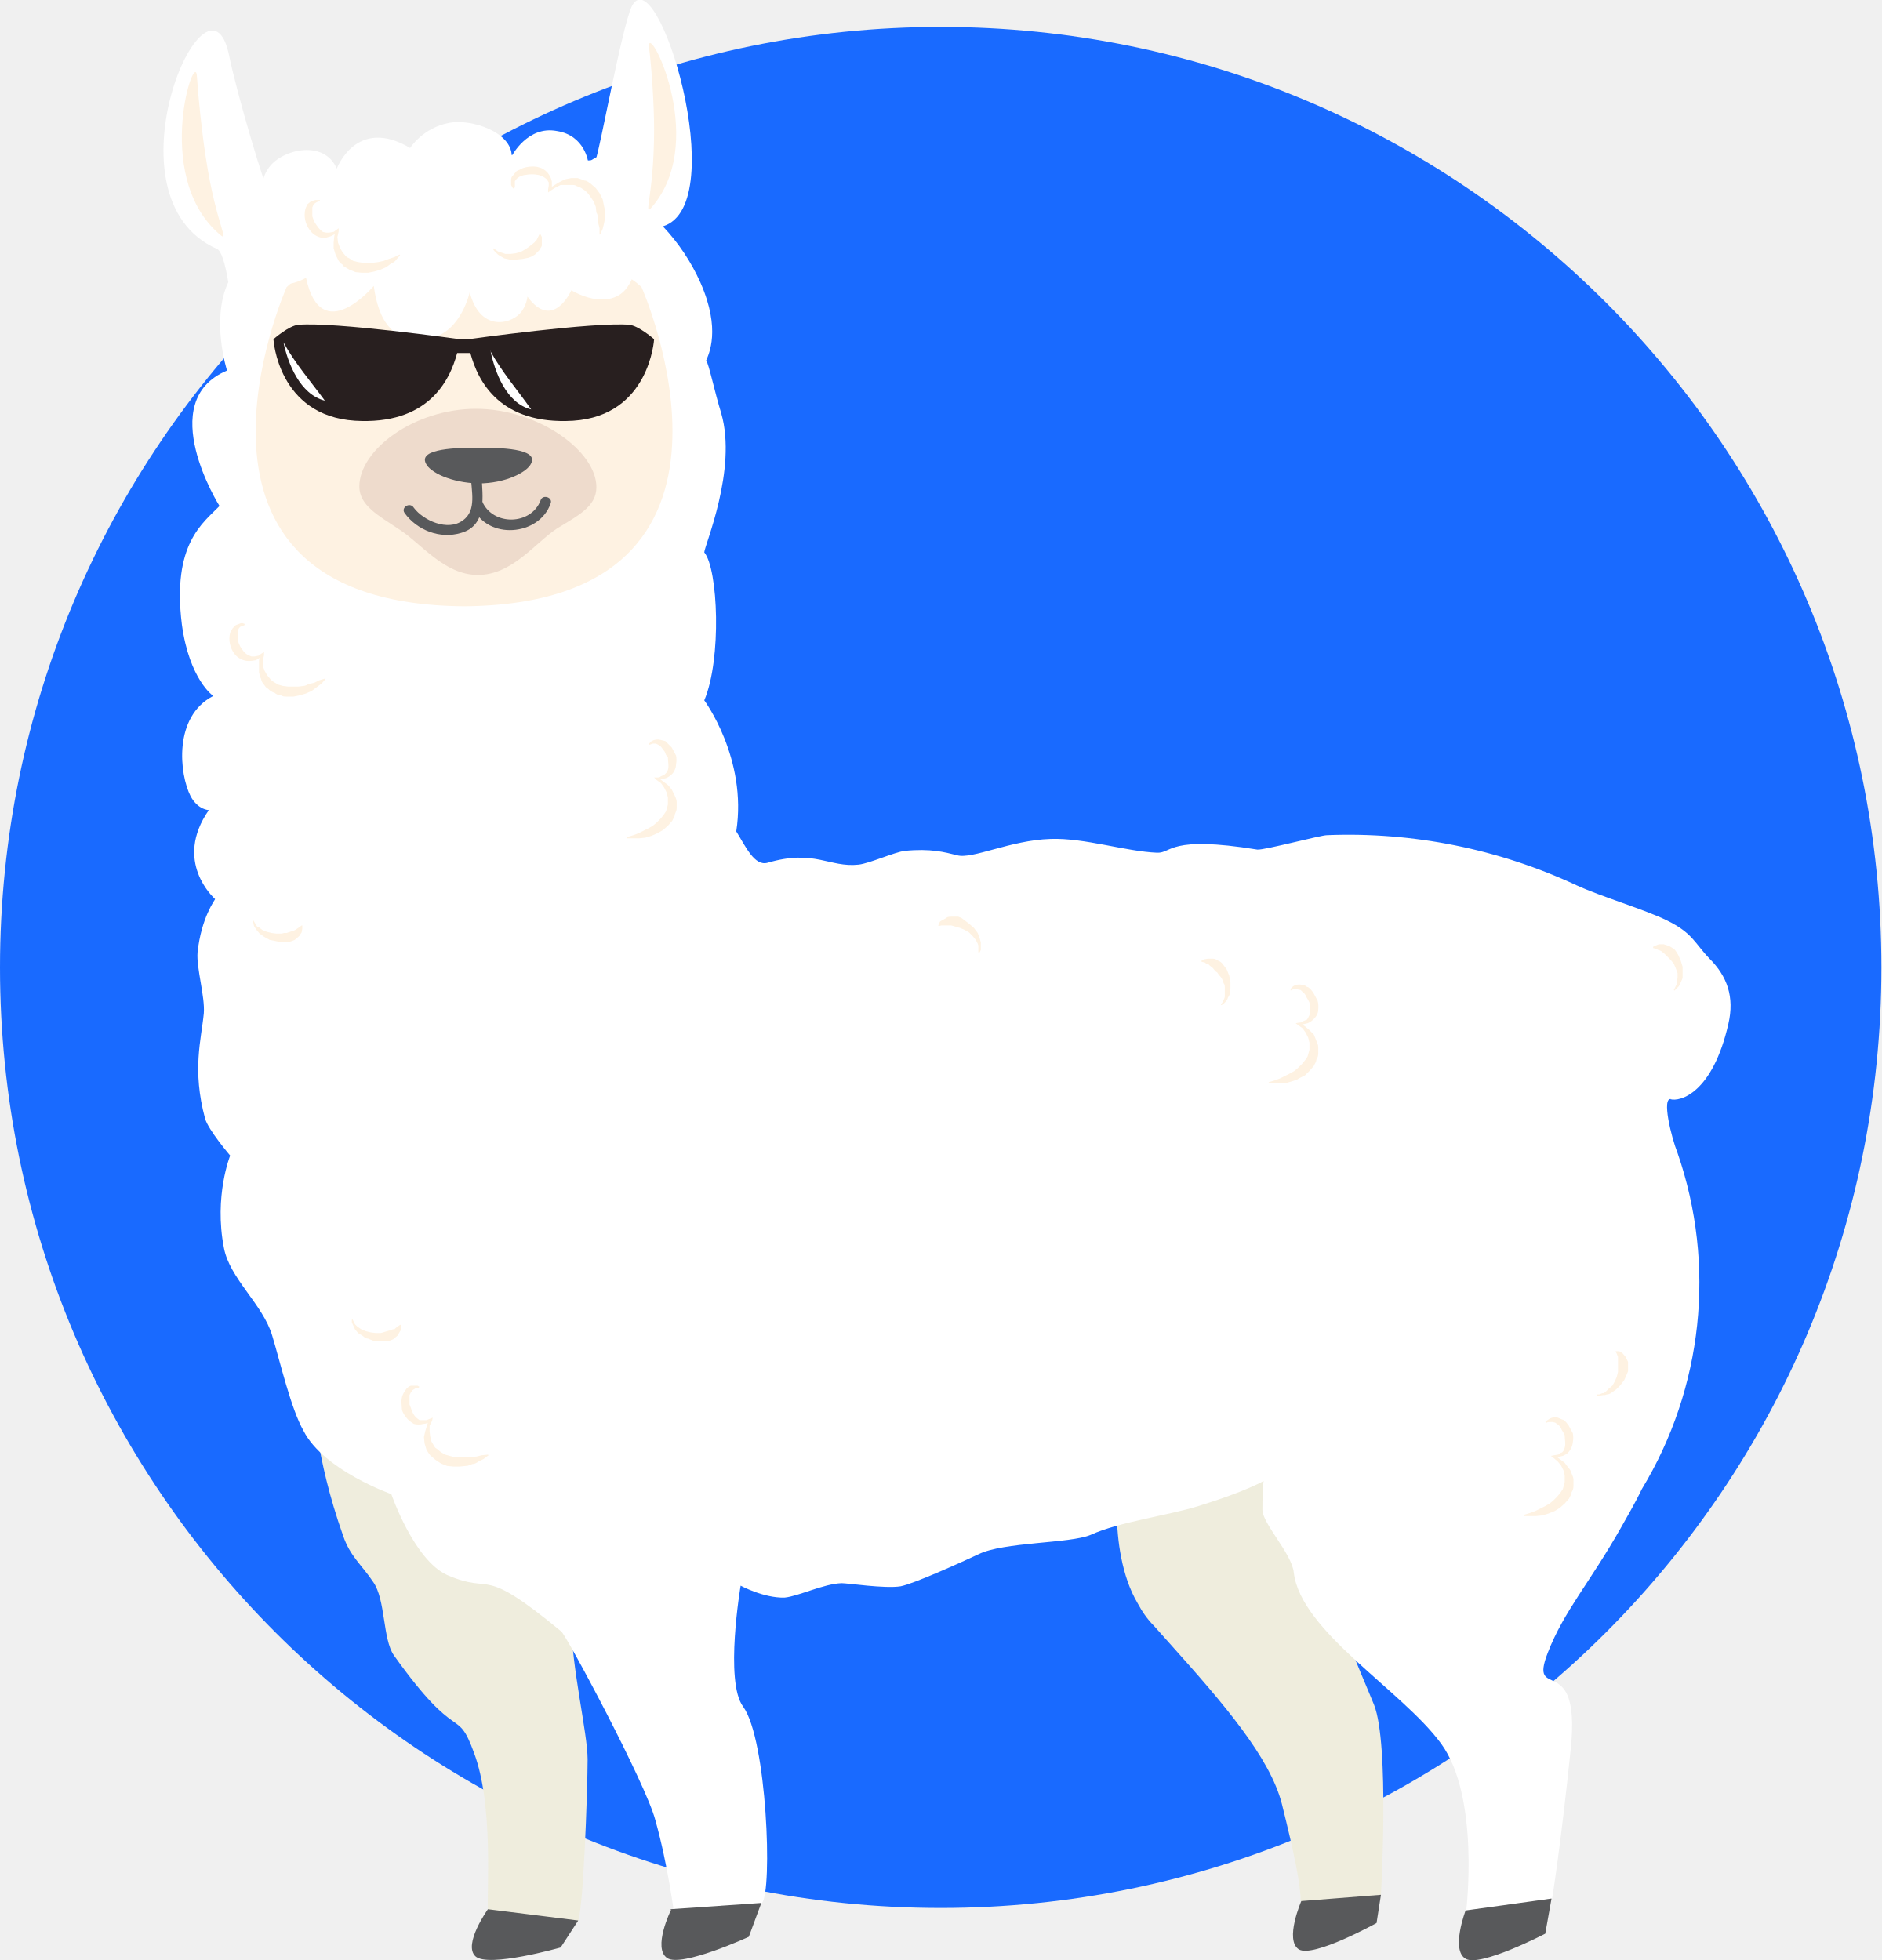
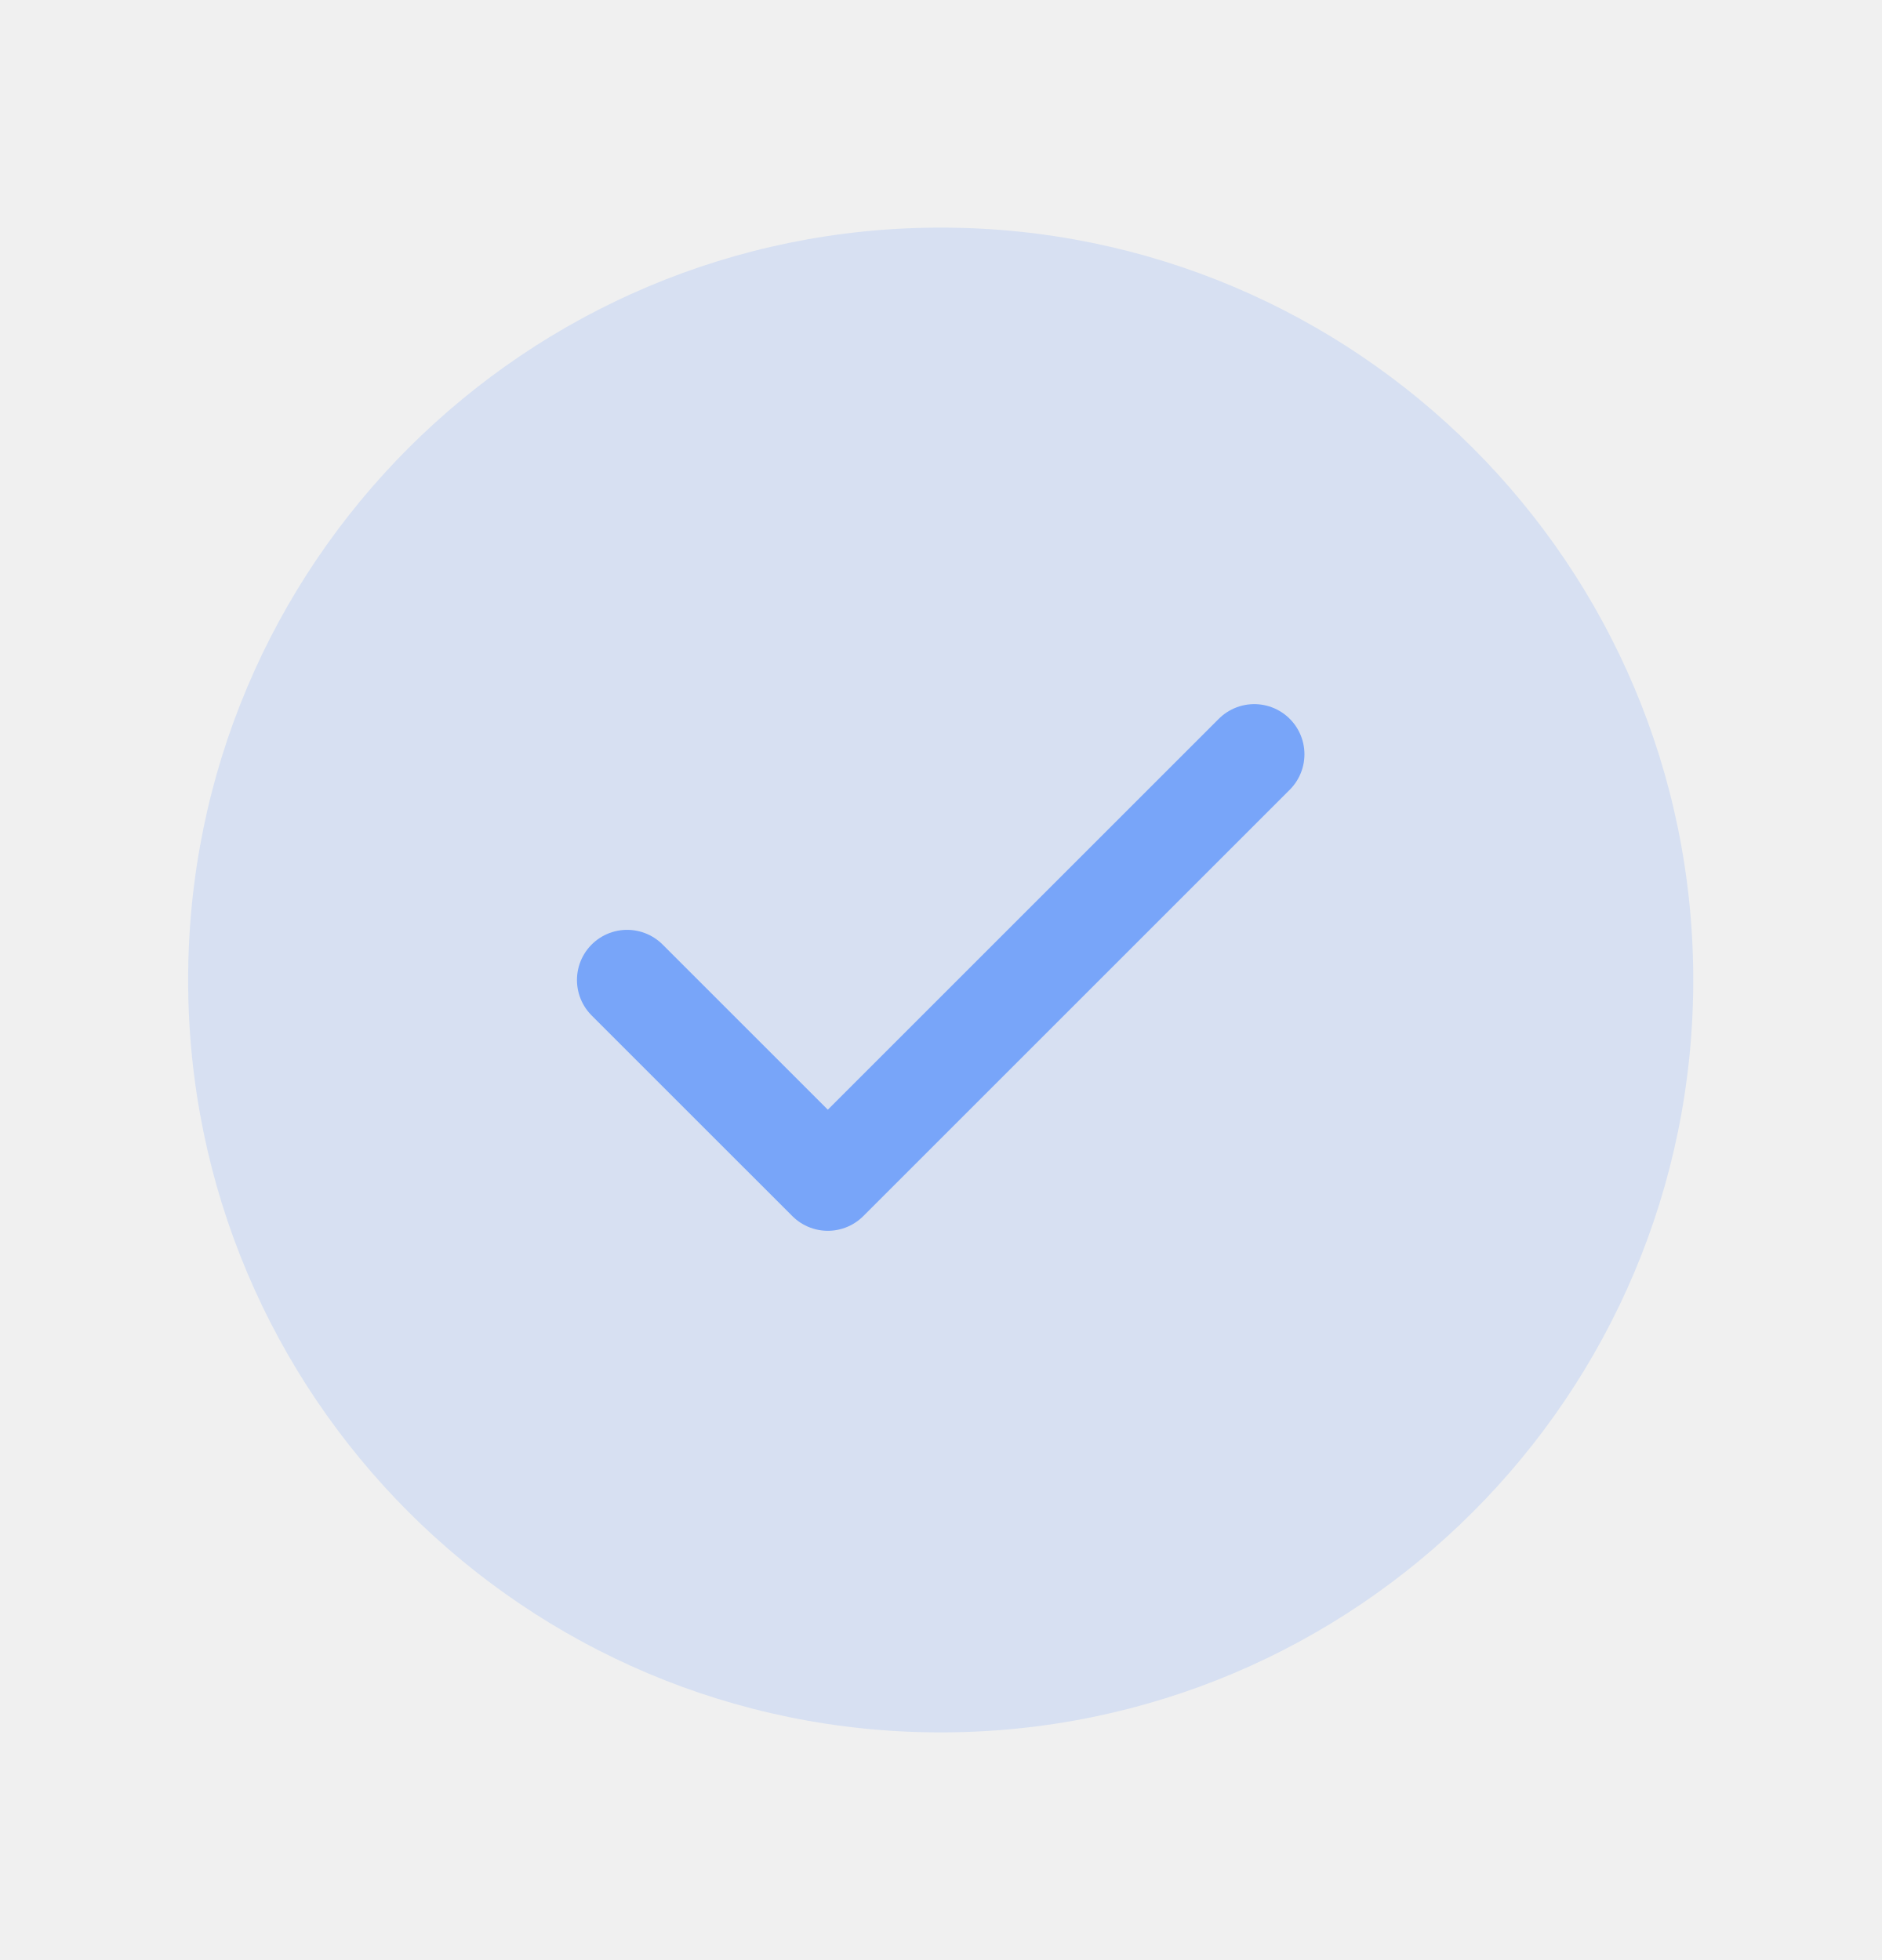
- <svg xmlns="http://www.w3.org/2000/svg" width="300" height="312.6" xml:space="preserve">
-   <circle cx="242.7" cy="828.8" r="150" fill="#196aff" transform="translate(-92.7 -674.5)" />
-   <path fill="#efeddd" d="M50 223.2s.2 9 4.7 21.7c1.1 3.3 3 4.7 4.8 7.4 2 2.8 1.5 9.1 3.3 11.7 10.4 14.6 10 7.9 12.8 15.6 3.1 8.3 2 21.9 2.2 25 0 1 14 2 14.2 2 1 0 1.7-21.7 1.7-26 0-4.2-2.6-14.8-2.6-22 0-7.3-41-35.4-41-35.4M179.6 228.2s-2.8 10.4-.8 20.3c.5 2.5 1.3 5 2.6 7.2.7 1.3 1.5 2.5 2.6 3.6l2.5 2.8c8.7 9.7 16 18.2 17.9 25.6 2 8 3 13 3 15.5 0 .5 12.8-1 12.8-1s1.4-24-1.1-30.3c-2.6-6.4-7.2-16.3-7.5-22.8-.3-6.6 3.9-29.1 1.3-28.4-2.6.8-33.3 7.5-33.3 7.5" />
-   <path fill="#fff" d="M266.3 175.3c1.6.5 6.8-1 9.3-12 1-4.3-.2-7.6-3-10.4-2.4-2.5-2.7-4.1-6.8-6.1-3.4-1.7-10.5-3.8-14.4-5.6a86 86 0 0 0-39.8-8c-1 0-10 2.4-11.1 2.3-14.2-2.3-13.6.6-16 .5-5-.2-11.6-2.4-17-2.2-6.4.2-12.5 3.3-14.9 2.6-2-.5-4.2-1.1-8.3-.7-1.7.2-5.6 2-7.4 2.2-4.7.5-7-2.5-14.5-.3-2.1.6-3.5-2.6-5-5 1.8-11.6-5.1-20.9-5.1-20.9 2.8-6.6 2.2-21 0-23.6 0-1 5.3-13.2 2.7-22.2-1-3.2-2-8-2.4-8.4.4-1 2.4-4.9-.9-12.4a32 32 0 0 0-6-9c11.2-3.4-1-43.4-5-35-1.6 3.6-5.1 23-5.7 24.3-.4 1-24-2.3-31.7-1.2-12.5 2-19.4 9-19.8 8.3-1.3-2.5-5.8-17.8-7-23.8-3.4-16-20.5 22.8-1.9 31 .7.3 1.3 2.3 1.8 5.3-2.8 6-.2 14.1-.2 14.1C24.5 64 35 80.7 35 80.7c-2.6 2.7-7.6 6-6 18.9 1.2 8.8 5 11.4 5 11.4-6.4 3.3-5.4 12.5-3.6 16 1.2 2.2 2.9 2.2 2.9 2.2-5.7 8.2.8 14 1 14.2 0 .1-2.2 2.9-2.8 8.5-.2 2.5 1.2 7 1 9.7-.4 4.2-1.9 9 .2 16.8.5 1.8 4 5.9 4 5.9s-2.6 6.5-1 14.7c.9 4.9 6.2 9 7.7 14 1.3 4.3 3 11.7 5 15.2 3.2 6.3 14 10.1 14 10.1s3.6 10.5 8.9 12.9c7.6 3.3 5-1.9 18.2 9 .8.6 13.5 24.3 15 30.1 2 7.1 3 15 3 15s10.5 2 14-1.8c1.7-1.9.8-26.1-3-31.3-3-4-.4-19.3-.4-19.3s3.7 2 7 1.9c2.2-.2 6.2-2.2 9.1-2.3 1 0 6.9.9 9.4.5 2.1-.4 9.4-3.7 12.4-5.1 4-2 14.6-1.7 17.9-3.1 4.6-2.1 12.4-3.1 17.2-4.6 7.5-2.3 10.4-4 10.4-4s-.2.7-.2 4.6c0 2.2 4.7 7 5 10 1.1 9.4 17.3 18.8 23.5 27.3 6.2 8.5 4 26.6 4 26.6l13.7-1.9s1.4-8.6 3-24.2c1.5-15.5-6.8-7-3.7-15 2.6-6.7 6.6-11 11.7-20 1-1.8 2.2-3.8 3.3-6.1a63.5 63.5 0 0 0 5.7-53.6c-1-2.5-2.6-9-1-8.6" />
-   <path fill="#fef2e2" d="M102.3 45.8c-7.2-7-28.3-5-28.3-5s-21.1-2-28.3 5c0 0-22.4 50.5 28.3 50.9 50.7-.4 28.3-50.9 28.3-50.9" />
-   <path fill="#eedbcc" d="M95.1 77.7c0-5.8-9.3-12.5-19.2-12.5-9.8 0-18.6 6.5-18.6 12.4 0 3 3 4.6 6.3 6.8 3.5 2.2 7.2 7.3 12.6 7.3 5.5 0 9.1-5.1 12.6-7.4 3.4-2.1 6.3-3.5 6.3-6.6" />
-   <path fill="#fff" d="M103.7 35.5c-.2-2-1.8-3.7-3.7-3.6 1-1.6 1.6-5.4-1.8-7-2-1-4.4 1-4.4 1s-.5-4.3-5-5c-4.7-.9-7.2 4-7.2 4 0-3.8-6.4-6-10-5.3-4.2.8-6.2 4-6.2 4-8.6-5.1-11.7 3.3-11.7 3.3-2-4.7-8.7-3.1-10.8-.2-2.7 3.7.6 6.7.6 6.7s-5.8 4.2-3.2 9c3 5.3 8.5 1.9 8.5 1.9 2.4 11.3 10.8 1.3 10.8 1.3.7 5.3 3 9.8 9.5 8.2 4.5-1.2 5.8-7.2 5.8-7.2 1.6 6.2 6.3 5.2 8 3.4 1.1-1.2 1.2-2.7 1.2-2.7 4.1 5.6 7-1 7-1 3.7 2.1 7.3 2 9-.6 1-1.4 1.3-3 .8-5.6 1.5-.5 3.1-1.8 2.8-4.6" />
-   <path fill="#58595b" d="M76.3 71.4c-3.3 0-9.6.1-8.4 2.5.6 1.4 4 3.1 8.4 3.2 4.3 0 7.8-1.8 8.4-3.2 1.2-2.4-5.1-2.5-8.4-2.5" />
-   <path fill="#fef2e2" d="m51 32-.6.3-.4.3-.2.5v1.4a6.1 6.1 0 0 0 .4 1c.4.6.7 1.1 1.3 1.5l.5.1h.5l.6-.1c.2 0 .3-.2.5-.3l.4-.3v.5l-.2.9.1.9.3.8.4.7.5.6.2.2.4.2.6.4.8.2.7.1H59.5l.8-.1.9-.2.8-.3.9-.3.8-.4.1.1-.6.7c-.2.3-.5.5-.8.6l-.8.6-.9.4-1 .3-1 .2h-1l-1-.1-1-.4-1-.6c0-.2-.2-.3-.4-.4l-.3-.4-.5-1-.3-1v-.9l.1-1 .2-.9.4.3-1.2.6-.7.2a3 3 0 0 1-.8 0 3 3 0 0 1-1.8-1.2 4 4 0 0 1-.7-3.4l.3-.7.6-.5.7-.2h.7v.2M39 99.7l-.5.2c-.2 0-.3.2-.4.3l-.2.4v1.5a5.9 5.9 0 0 0 .4 1c.3.5.7 1.1 1.3 1.4l.5.2h.5l.5-.1c.2 0 .4-.2.5-.3l.5-.3v.5l-.2.9v.8l.3.8.4.7.5.6.3.3.3.2.7.4.7.2.8.1H47.6l.8-.1c.3 0 .6-.2.8-.3l.9-.2.8-.4 1-.3v.1l-.6.7-.8.6-.8.6-.9.4-1 .3-1 .2h-1c-.4 0-.7 0-1-.2-.4 0-.8-.2-1-.4-.4-.1-.7-.3-1-.6l-.4-.3-.3-.4c-.3-.3-.4-.6-.5-1-.2-.3-.2-.6-.3-1v-1.9l.3-.9.3.2-1.1.7-.7.1a3 3 0 0 1-.8 0 3 3 0 0 1-1.9-1.1 4 4 0 0 1-.7-3.4l.4-.7.5-.5.8-.3h.3l.3.1v.2M81.9 30.1l-.2-.2-.2-.4v-.7c0-.2 0-.5.2-.7l.5-.6c.1-.2.3-.3.6-.4l.6-.3a5 5 0 0 1 2.2-.2l.7.2c.4.2.9.5 1.2 1A2.8 2.8 0 0 1 88 29v1.3l-.5-.2.8-.5.8-.5 1-.5 1-.2h1l.6.2.5.2c.4 0 .7.3 1 .5l.8.7.6.8.5 1 .2 1 .2.9v1l-.2 1-.2.8-.4.9h-.1v-1l-.2-.8-.1-.9c0-.3 0-.5-.2-.8L95 33l-.3-.8-.4-.6-.5-.7-.5-.5-.6-.4-.4-.2-.3-.1c-.3-.2-.5-.2-.8-.2H89.4l-.8.4-.8.5-.4.3v-.5l.1-.6v-.5l-.3-.5-.4-.3c-.6-.4-1.3-.5-2-.5a4.8 4.8 0 0 0-1 .1c-.4 0-.7.2-1 .3l-.4.3-.3.4v1l-.2.1M103.4 118.7l.2-.2.3-.3a1.9 1.9 0 0 1 1.4-.2l.8.2.5.5.5.5.7 1.3a3.8 3.8 0 0 1 0 1.4c0 .5-.2 1-.5 1.4a2.8 2.8 0 0 1-1.1.8l-1.3.3v-.4l.8.6.8.6.6.7.5 1c.1.3.3.6.3 1v1c0 .4-.2.7-.3 1 0 .4-.3.7-.4 1l-.7.8-.8.7-.9.5-.9.4-1 .3-1 .1H100v-.2l1-.3.8-.3.8-.4.8-.4.7-.4.6-.5.6-.6.5-.6.4-.6.2-.7.1-.4v-1.1l-.2-.8-.4-.8-.5-.7-.7-.5-.4-.4h.5c.2 0 .4 0 .6-.2l.5-.2.4-.4.2-.4c.2-.6 0-1.3 0-2a5 5 0 0 0-.3-.4l-.2-.5-.6-.8-.4-.3-.4-.2h-.5l-.6.2M205.7 157.8l.2-.2.3-.3a1.8 1.8 0 0 1 1.5-.2c.2 0 .5.1.7.3.2 0 .4.2.6.4l.4.5.7 1.3a3.8 3.8 0 0 1 .1 1.4c0 .5-.2 1-.6 1.4a2.8 2.8 0 0 1-1.1.8l-1.3.3v-.4l.9.6.7.6.7.7.4 1c.1.3.3.6.3 1v1c0 .4-.1.7-.3 1 0 .4-.3.7-.4 1l-.7.8-.7.7-1 .5c-.2.2-.6.3-.9.4l-1 .3-.9.1h-2v-.2l1-.3.8-.3.8-.4.8-.4.7-.4.6-.5.6-.6.5-.6.4-.6.2-.7.1-.4v-1.1l-.2-.8-.4-.8-.5-.7-.7-.5-.4-.3.5-.1c.2 0 .4 0 .6-.2l.5-.2c.2 0 .3-.2.4-.4l.2-.4c.2-.6.1-1.3 0-2l-.2-.4-.3-.5c-.1-.3-.3-.6-.6-.8l-.3-.3-.5-.1h-.5c-.2 0-.4 0-.6.2v-.2M246.4 226.8l.2-.2.3-.2a1.8 1.8 0 0 1 1.5-.3l.7.3c.2 0 .4.2.6.4l.4.5.7 1.3a3.8 3.8 0 0 1 0 1.4 2.8 2.8 0 0 1-1 1.9l-.6.3-1.3.3v-.4l.8.6.8.6.6.8c.2.2.4.5.5.9.1.3.3.6.3 1v1c0 .4-.1.7-.3 1 0 .4-.3.7-.4 1l-.7.8-.8.7-.8.5-1 .4-1 .3-1 .1H243v-.2l1-.3.8-.3.8-.4.8-.4.7-.4.6-.5.6-.6.5-.6.4-.6.2-.7.1-.4v-1.1l-.2-.8-.4-.8-.5-.6-.7-.6-.4-.3.5-.1.6-.1c.2 0 .3-.2.5-.3.2 0 .3-.2.4-.3l.2-.5c.2-.6 0-1.3 0-2l-.2-.4-.3-.5c-.1-.3-.3-.6-.6-.8l-.4-.3-.4-.1h-.5c-.2 0-.4 0-.6.2v-.2M66.9 221.2l-.3-.2h-1.1a2 2 0 0 0-.7.5l-.4.6a3 3 0 0 0-.3.7l-.1.7.1 1.4a3.8 3.8 0 0 0 .7 1.2c.3.4.7.7 1.2 1a2.9 2.9 0 0 0 1.5 0c.4 0 .8-.2 1.2-.4l-.3-.3-.3.9-.3 1-.2.9.1 1 .3 1 .3.5.3.4.8.7.9.6 1 .4 1 .1h1l1-.1c.4 0 .7-.2 1-.3.4 0 .7-.2 1-.4l.8-.4.8-.6-.1-.1-1 .1-.8.2-1 .1c-.2 0-.5.1-.8 0H72.5l-.8-.2-.7-.2-.7-.4-.6-.5-.3-.2-.2-.3-.4-.7-.2-.8-.1-.8v-.9l.4-.8.1-.5-.5.2-.5.2h-1.1l-.4-.3c-.5-.4-.8-1-1-1.7l-.2-.5v-1.5l.2-.4.3-.4.5-.3h.5v-.2M78.7 39.6a153.2 153.2 0 0 0 .7.5l.3.1.3.1.6.2h.8l.8-.1.8-.2.7-.4.3-.2.3-.2.5-.4.5-.4c0-.1 0-.2.2-.2l.1-.2.2-.4.2-.4h.2l.2.4V39.1c0 .3-.3.5-.4.8l-.7.7-.5.3-.5.2-1 .2-1 .1h-1l-.9-.2-.7-.4-.3-.2-.2-.2-.4-.4-.2-.3.1-.1M31.4 12.2c-.2-4.7-7 15.4 3.2 24.8 2.5 2.3-.1-.6-1.8-12-.6-3.8-1.2-9.6-1.4-12.8M103.5 7.6c-.5-4.7 9.4 14.2.8 25-2.1 2.6 0-.6 0-12 0-4-.4-9.8-.8-13" />
-   <path fill="#58595b" d="M75.1 75.9c0 2.3 1 5.5-1.3 7.1-2.4 1.8-6.3 0-7.8-2-.6-1-2.1-.1-1.5.8 2 2.8 5.7 4.2 9 3.2 4.3-1.2 3.4-6 3.3-9.1 0-1.1-1.7-1.1-1.7 0" />
-   <path fill="#58595b" d="M75.4 80.9c2.3 5.3 10.6 4.6 12.4-.6.4-1-1.3-1.5-1.6-.5-1.5 4-7.6 4.1-9.3.2-.4-1-2-.1-1.5.9" />
-   <path fill="#fef2e2" d="M40.4 146.8a40.2 40.2 0 0 0 .6 1l.3.1.5.4.7.3.8.2.8.1h.8l.4-.1h.4l.6-.2.6-.2.2-.1.3-.2.3-.2.4-.3h.1v.5l-.1.6-.4.6-.7.6c-.3.1-.6.3-1 .3l-.5.1H45l-1-.2-1-.2-.9-.5-.7-.5-.5-.6-.2-.3-.2-.3-.1-.5-.1-.4h.1M56.2 210.4a56.7 56.7 0 0 0 .4.8l.2.2.2.2.6.4.7.3.8.2.8.1h.8l.4-.1.3-.1.7-.2c.2 0 .4 0 .5-.2h.3l.2-.2.4-.3.3-.2h.2v.5c0 .2 0 .3-.2.5l-.4.7-.7.6c-.3.1-.6.3-1 .3h-2l-1-.4c-.3 0-.6-.2-.8-.4l-.8-.5-.5-.6a319 319 0 0 0-.5-1.1v-.4M194.7 160.2l.2-.3.2-.4.1-.2.1-.3v-1.5c0-.2 0-.5-.2-.7 0-.3-.2-.5-.3-.8l-.5-.6-.2-.3-.3-.2-.4-.5-.5-.4-.2-.2h-.2l-.4-.3-.5-.1v-.2l.4-.2.6-.1h.8c.3 0 .5.1.8.3.3.1.6.3.8.6l.3.4.3.4.4 1 .2 1v1l-.1.8c0 .3-.2.5-.3.7l-.1.3-.2.3-.4.4-.3.2h-.1M254.6 222.4h.4l.5-.2h.2l.3-.2.5-.5.6-.5.4-.7.3-.7.2-.8v-2.4l-.2-.5-.2-.4h.6l.5.3.5.6.4.8v1.5l-.2.5-.4.9-.6.8-.7.7-.7.5c-.3.2-.5.3-.8.3l-.3.1h-.3l-.6.1h-.4v-.2M266.9 157.9l.2-.4.2-.4.1-.2v-.3l.1-.7v-.7l-.3-.8-.3-.7-.5-.6-.3-.3-.3-.3-.4-.4-.5-.4-.2-.1-.3-.1-.4-.2-.4-.1v-.2l.4-.2.5-.2h.8l.9.3.8.5.3.4.3.5.4.9.3 1v1.8l-.3.7-.2.4-.1.2-.4.4-.3.3-.1-.1M156 151.9v-1.1l-.1-.3-.3-.6-.5-.6-.6-.6-.7-.4-.7-.3-.4-.1-.3-.1-.7-.2H150.1l-.4.1-.1-.1.2-.4c0-.2.2-.3.4-.4l.7-.4c.2-.2.5-.2.9-.2h1l.5.2.4.3.8.6.8.7.6.8.3.8.2.7v1.2l-.2.4h-.1" />
-   <path fill="#281f1f" d="M100.4 51.8c-5.6-.5-25.7 2.3-25.7 2.3h-1.4s-20-2.8-25.7-2.3c-1.5.1-4 2.3-4 2.3s.7 12.2 13 13c11.6.7 15.1-6.3 16.3-10.8H75c1.2 4.5 4.7 11.5 16.4 10.8 12.2-.8 12.9-13 12.9-13s-2.5-2.2-4-2.3" />
-   <path fill="#fff" d="M45.2 54.6c1.8 3.3 4.4 6.3 6.6 9.3-4-1-5.9-6-6.6-9.3M78.2 56c1.8 3.3 4.4 6.3 6.5 9.3-4-1-5.8-6-6.5-9.4" />
-   <path fill="#58595b" d="M77.8 304.5s-4 5.6-2 7.5c2 1.9 13.6-1.4 13.6-1.4l2.8-4.3-14.4-1.8M207.5 303.2s-2.7 6.2-.4 7.7c2.3 1.4 12.4-4.2 12.4-4.2l.7-4.5-12.7 1M107 304.6s-3 6.1-.6 7.7c2.3 1.5 13-3.4 13-3.4l2-5.4-14.5 1M233.7 304.7s-2.4 6.3 0 7.7c2.3 1.4 12.7-4 12.7-4l1-5.6-13.7 1.9" />
+ <svg xmlns="http://www.w3.org/2000/svg" role="presentation" viewBox="0 0 300 312.6" width="300" height="312.6">
+   <circle cx="150" cy="156.3" r="120" fill="#196aff" opacity=".12" />
+   <path d="M100 156.3l32 32 68-68" fill="none" stroke="#196aff" stroke-width="16" stroke-linecap="round" stroke-linejoin="round" opacity=".5" />
</svg>
